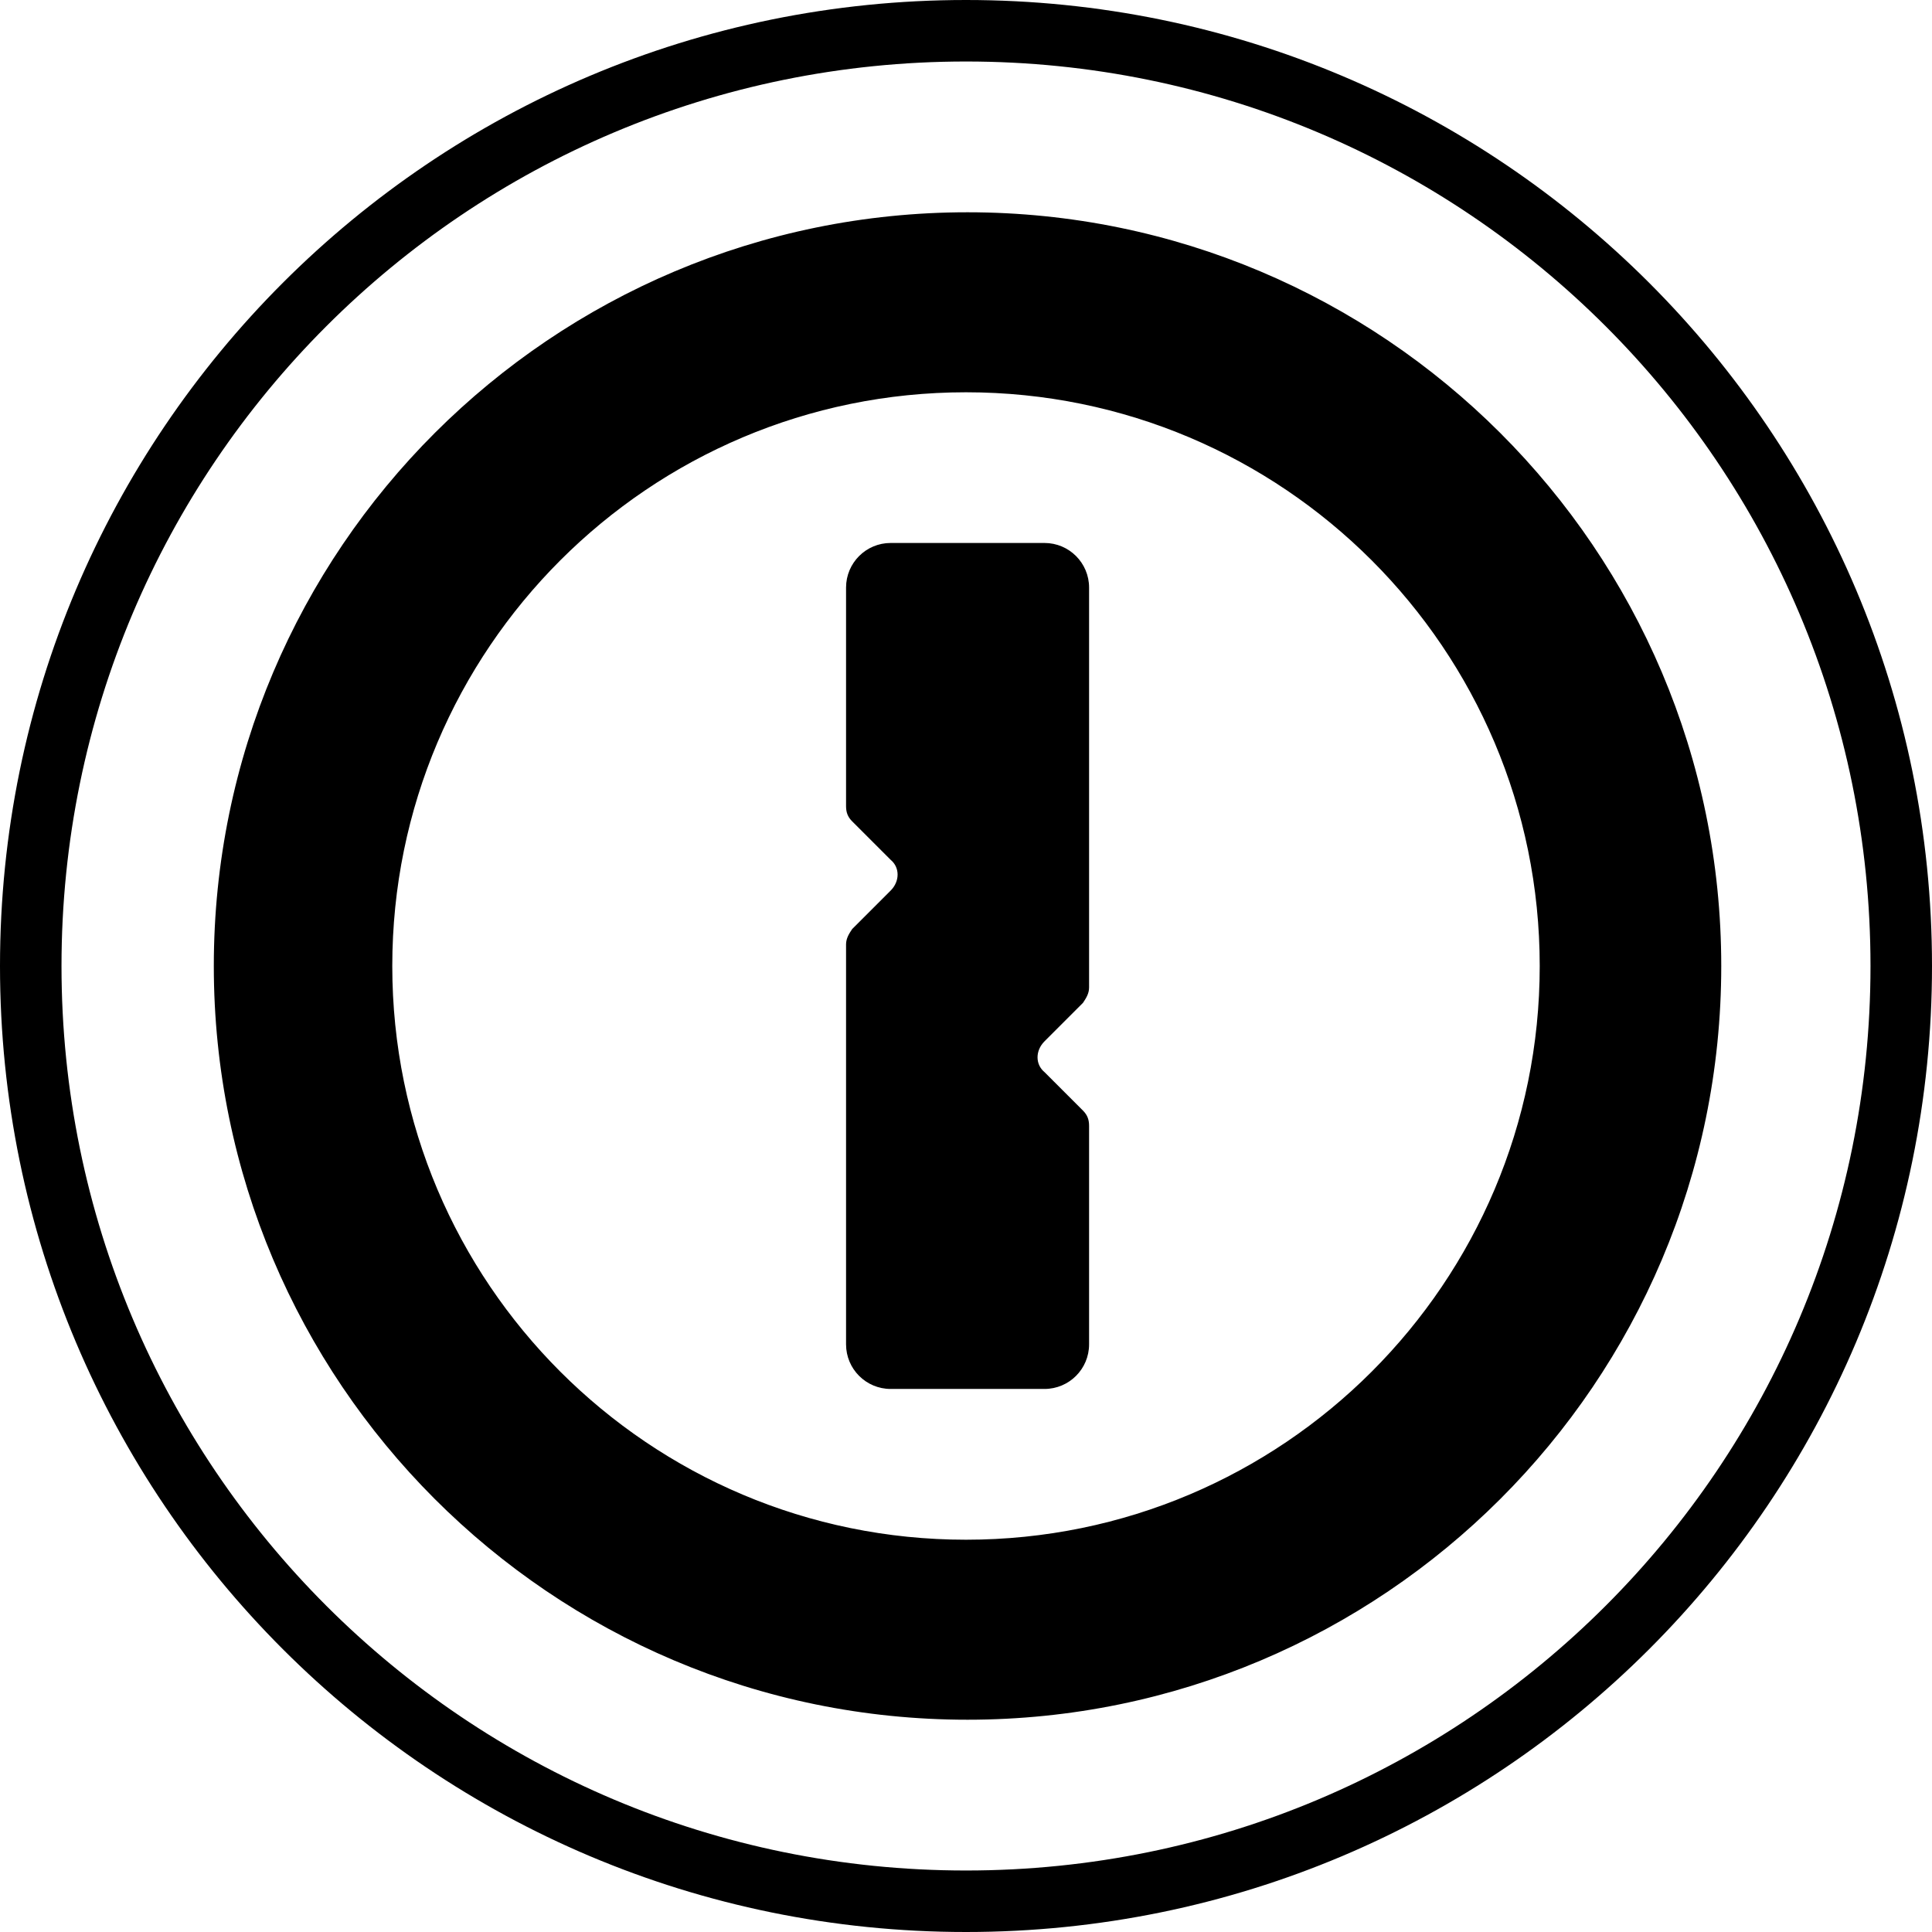
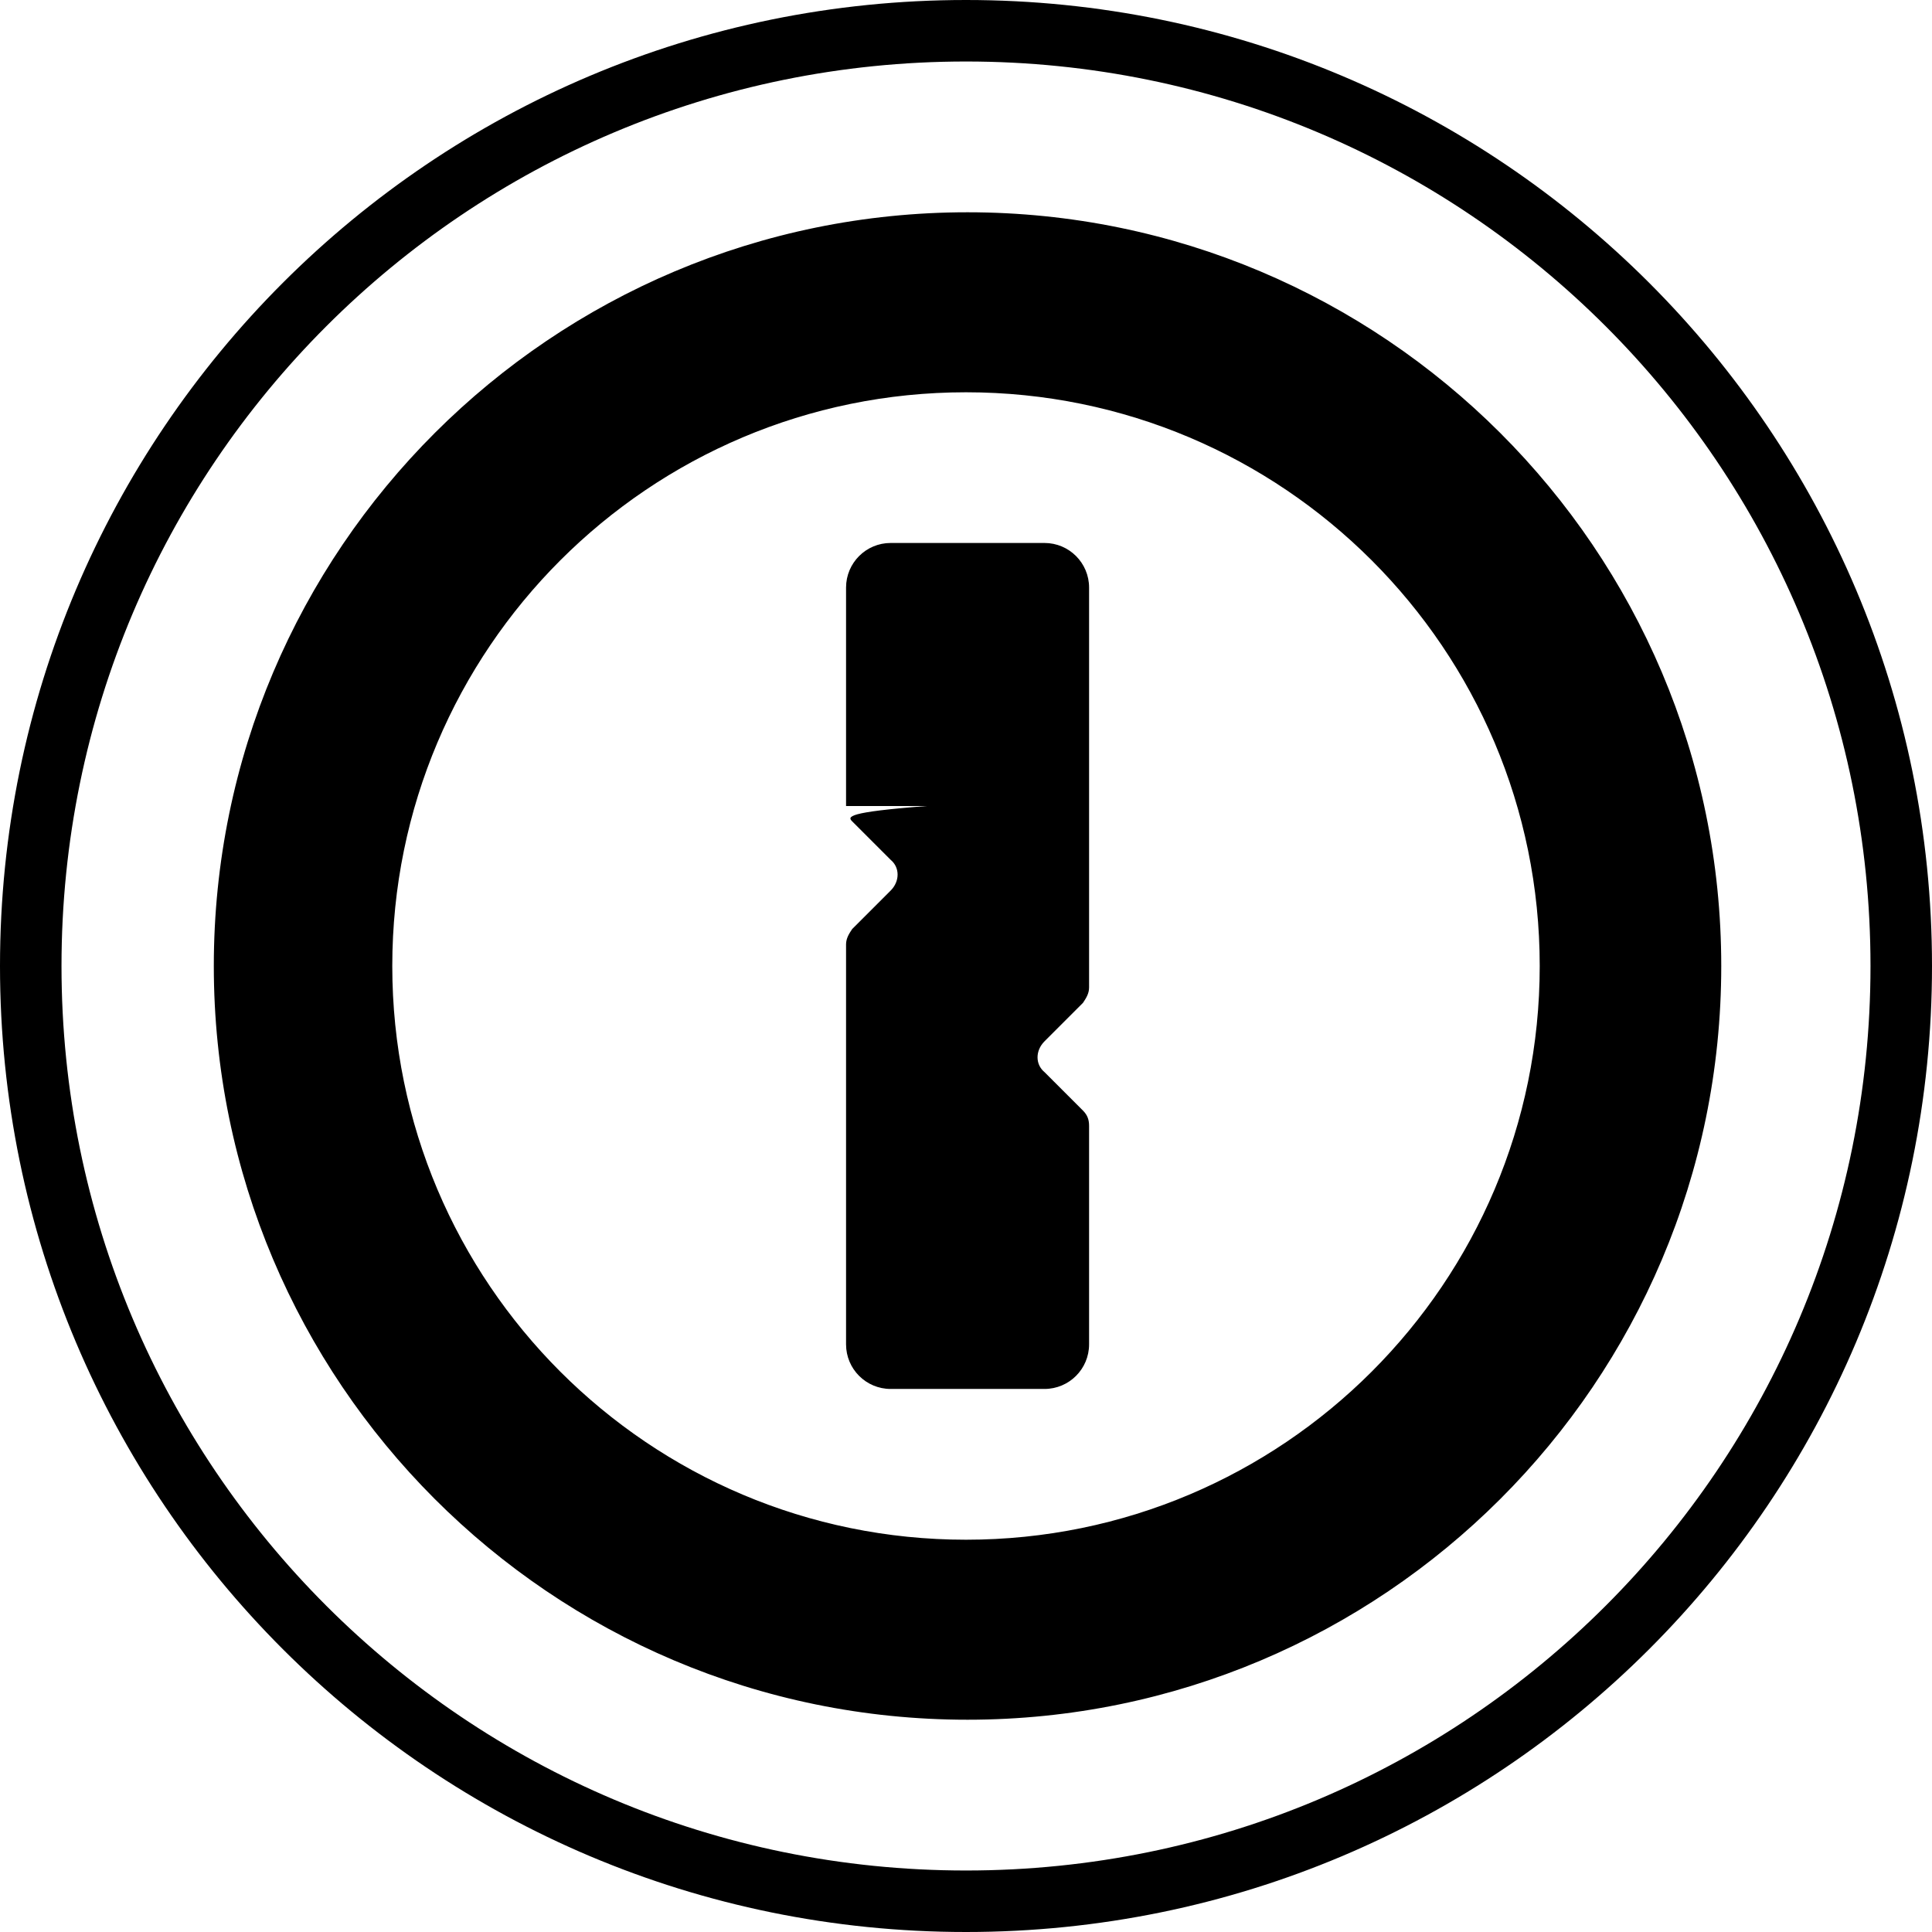
<svg xmlns="http://www.w3.org/2000/svg" role="img" viewBox="0 0 24 24">
-   <path d="M10.51,10.013V7.299c0-0.306,0.248-0.554,0.554-0.554h1.911c0.306,0,0.554,0.248,0.554,0.554v4.968 c0,0.076-0.038,0.134-0.076,0.191l-0.478,0.478c-0.115,0.115-0.115,0.287,0,0.382l0.478,0.478c0.057,0.057,0.076,0.115,0.076,0.191 v2.713c0,0.306-0.248,0.554-0.554,0.554h-1.911c-0.306,0-0.554-0.248-0.554-0.554v-4.968c0-0.076,0.038-0.134,0.076-0.191 l0.478-0.478c0.115-0.115,0.115-0.287,0-0.382l-0.478-0.478C10.529,10.146,10.51,10.089,10.51,10.013z M19.127,12 c0-3.936-3.191-7.127-7.127-7.127S4.873,8.064,4.873,12S8.064,19.127,12,19.127S19.127,15.936,19.127,12z M21.382,12 c0,5.178-4.204,9.363-9.363,9.363c-5.178,0-9.363-4.204-9.363-9.363c0-5.178,4.204-9.363,9.363-9.363 C17.178,2.637,21.382,6.822,21.382,12z M0.764,12c0,6.21,5.025,11.236,11.236,11.236S23.236,18.21,23.236,12S18.21,0.764,12,0.764 S0.764,5.79,0.764,12z M0,12C0,5.369,5.369,0,12,0c6.631,0,12,5.369,12,12s-5.369,12-12,12S0,18.631,0,12z" />
+   <path d="M10.51,10.013V7.299c0-0.306,0.248-0.554,0.554-0.554h1.911c0.306,0,0.554,0.248,0.554,0.554v4.968 c0,0.076-0.038,0.134-0.076,0.191l-0.478,0.478c-0.115,0.115-0.115,0.287,0,0.382l0.478,0.478c0.057,0.057,0.076,0.115,0.076,0.191 v2.713c0,0.306-0.248,0.554-0.554,0.554h-1.911c-0.306,0-0.554-0.248-0.554-0.554v-4.968c0-0.076,0.038-0.134,0.076-0.191 l0.478-0.478c0.115-0.115,0.115-0.287,0-0.382l-0.478-0.478C10.529,10.146,10.51,10.089,11.51,10.013z M19.127,12 c0-3.936-3.191-7.127-7.127-7.127S4.873,8.064,4.873,12S8.064,19.127,12,19.127S19.127,15.936,19.127,12z M21.382,12 c0,5.178-4.204,9.363-9.363,9.363c-5.178,0-9.363-4.204-9.363-9.363c0-5.178,4.204-9.363,9.363-9.363 C17.178,2.637,21.382,6.822,21.382,12z M0.764,12c0,6.21,5.025,11.236,11.236,11.236S23.236,18.21,23.236,12S18.21,0.764,12,0.764 S0.764,5.79,0.764,12z M0,12C0,5.369,5.369,0,12,0c6.631,0,12,5.369,12,12s-5.369,12-12,12S0,18.631,0,12z" />
</svg>
